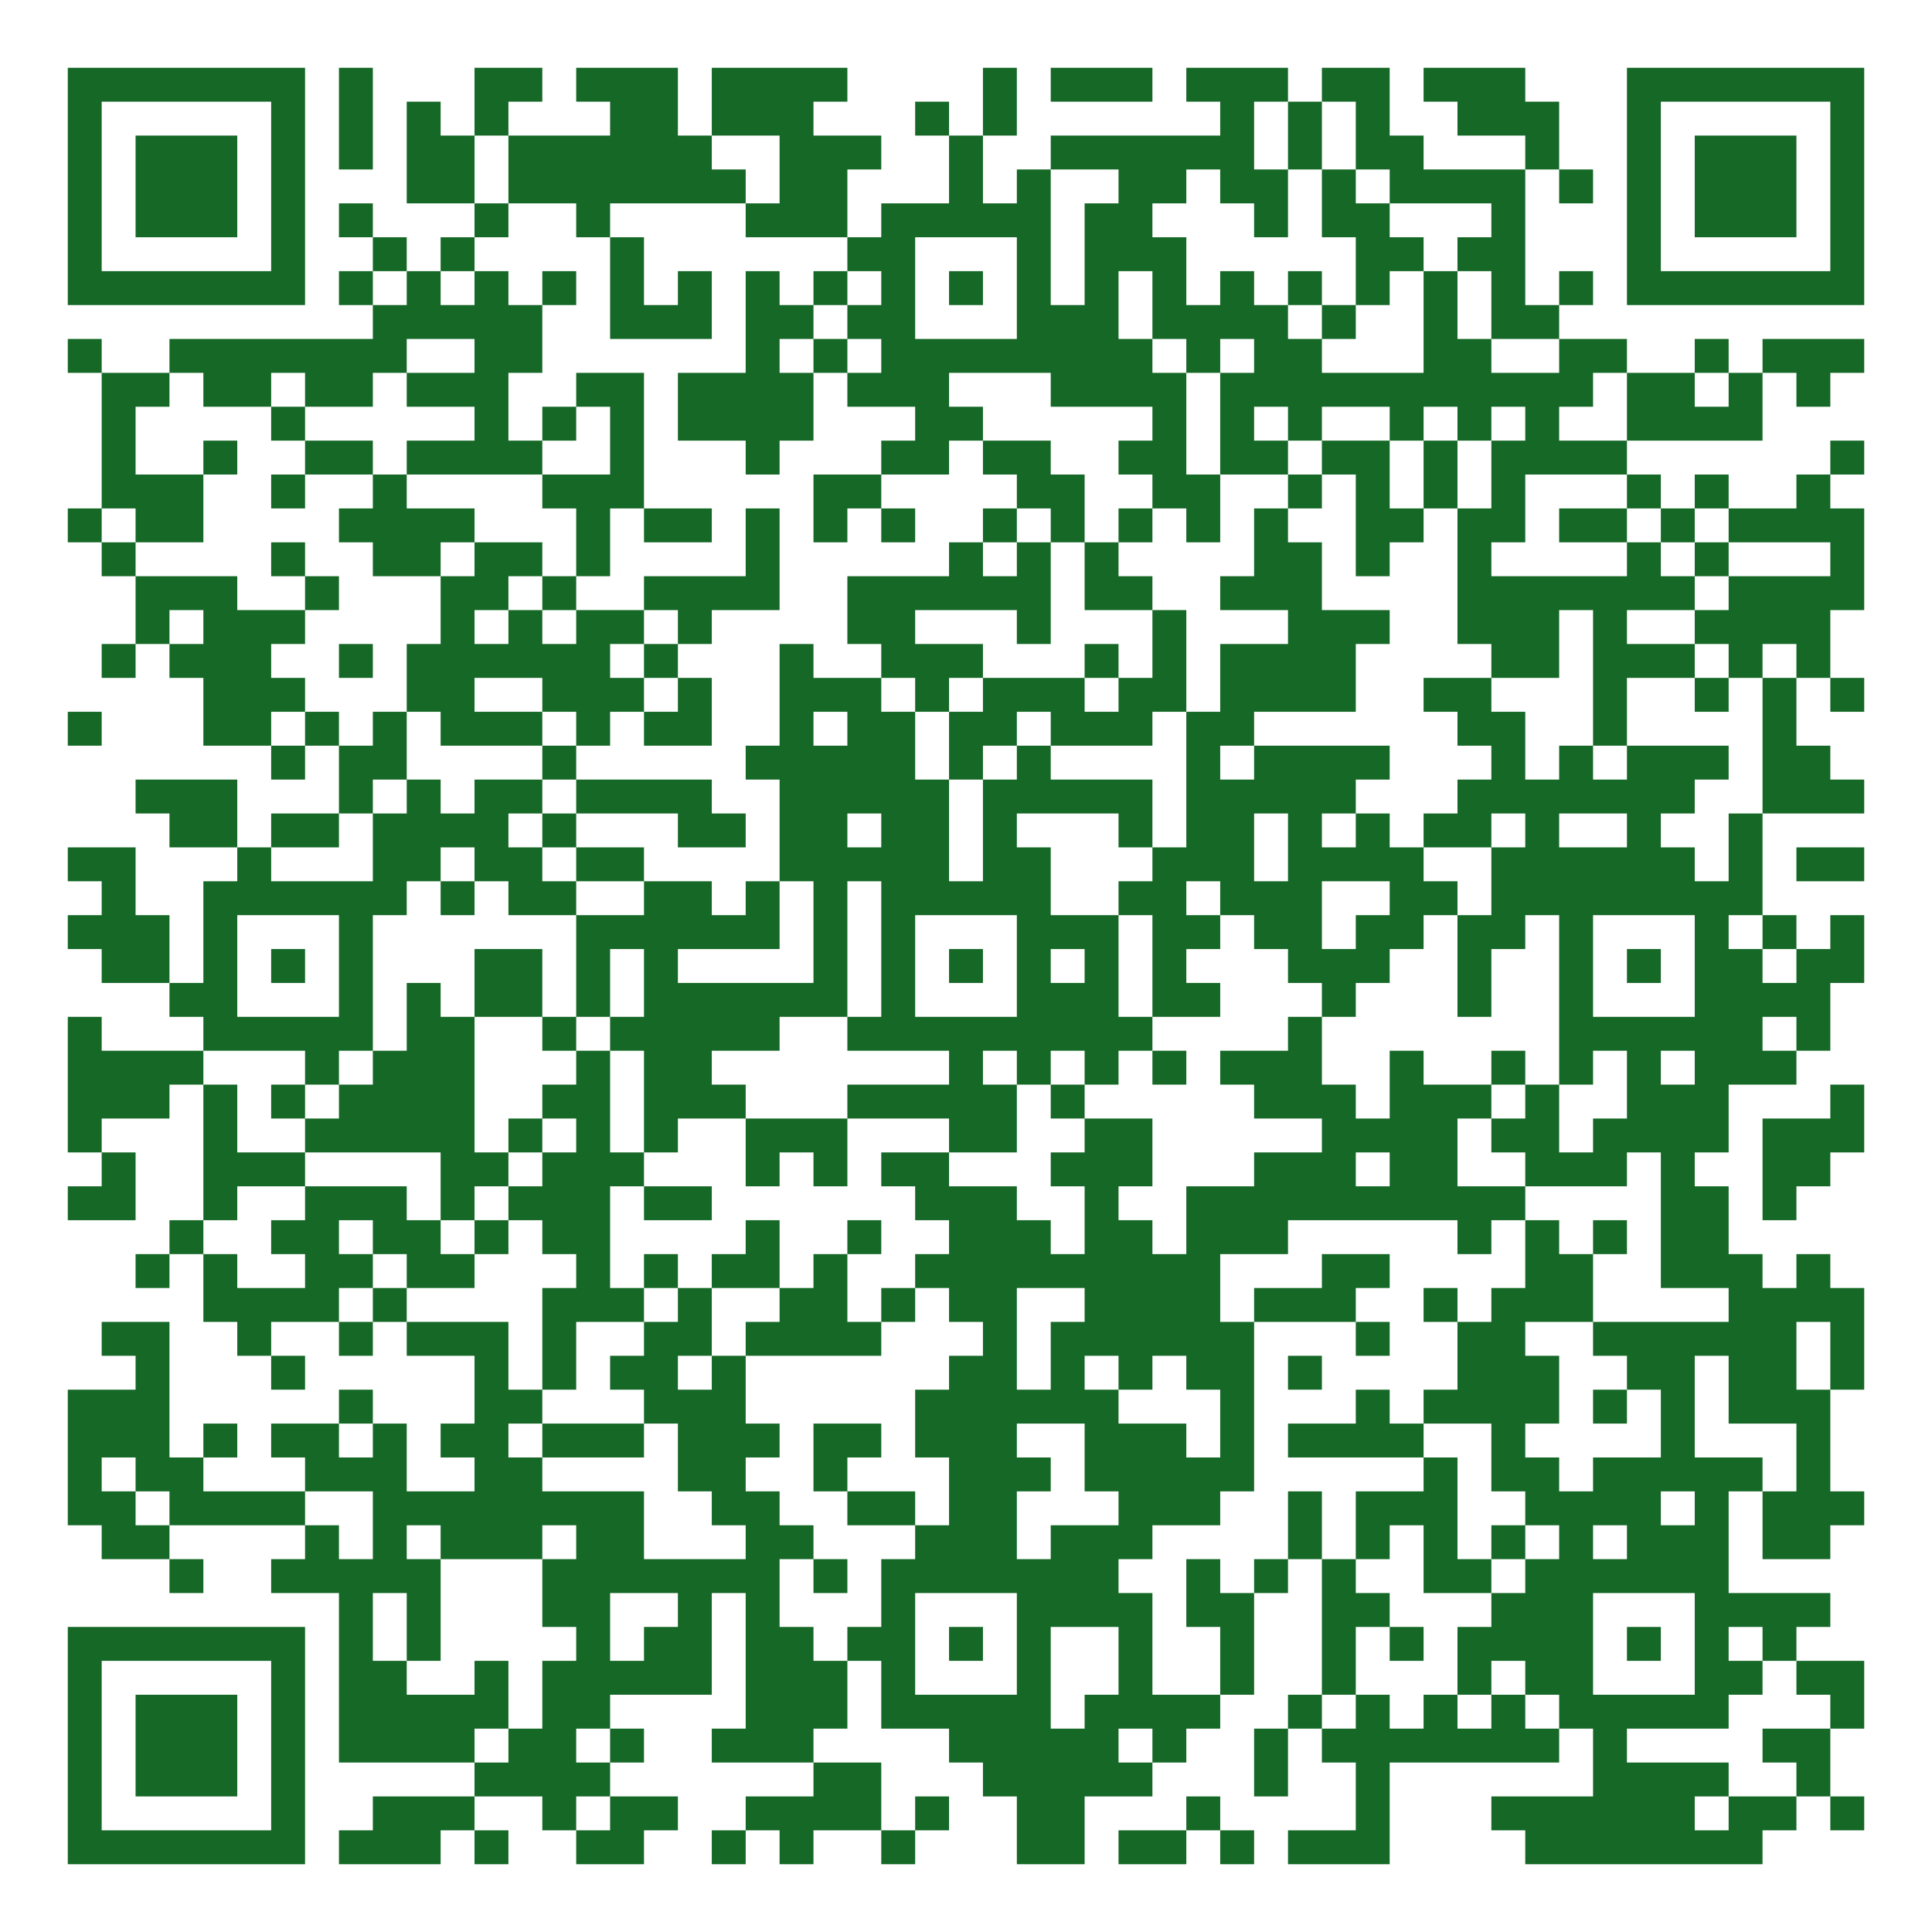
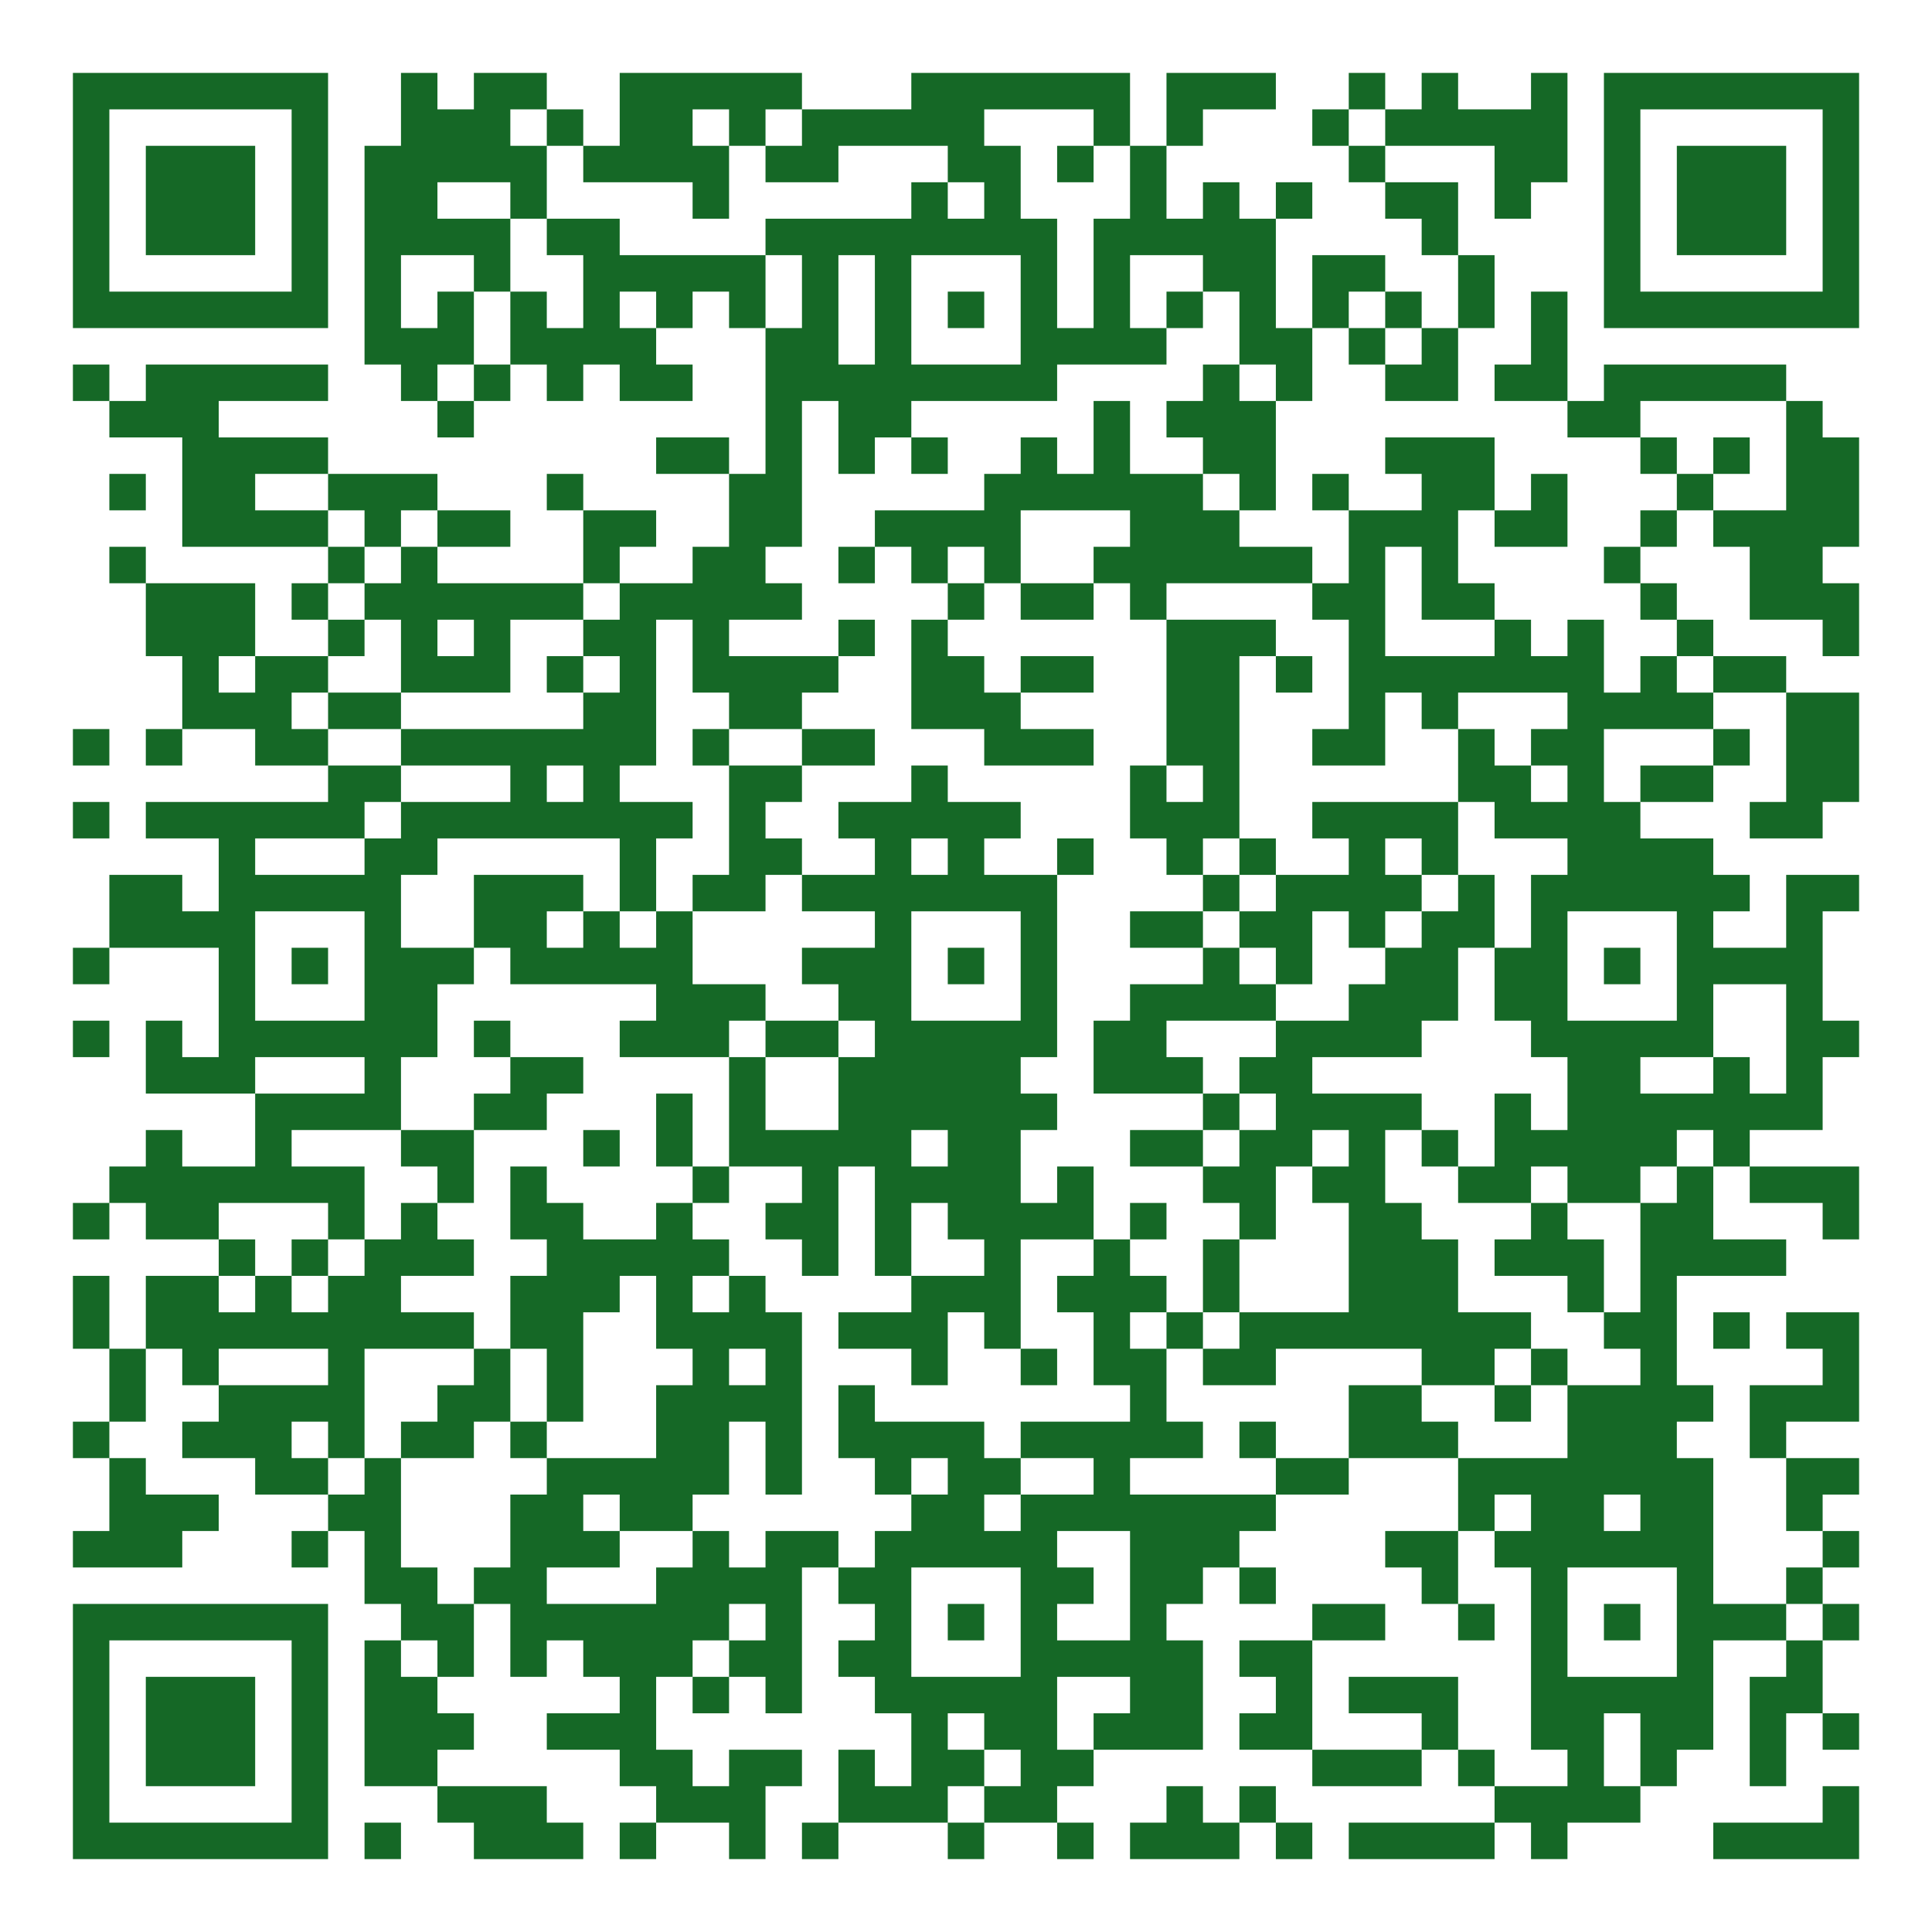
- <svg xmlns="http://www.w3.org/2000/svg" width="570" height="570" class="segno">
-   <path transform="scale(10)" class="qrline" stroke="#156826" d="M2 2.5h7m1 0h1m3 0h2m1 0h3m1 0h4m4 0h1m1 0h3m1 0h3m1 0h2m1 0h3m3 0h7m-53 1h1m5 0h1m1 0h1m1 0h1m1 0h1m3 0h2m1 0h3m3 0h1m1 0h1m6 0h1m1 0h1m1 0h1m2 0h3m2 0h1m5 0h1m-53 1h1m1 0h3m1 0h1m1 0h1m1 0h2m1 0h6m2 0h3m2 0h1m2 0h6m1 0h1m1 0h2m3 0h1m2 0h1m1 0h3m1 0h1m-53 1h1m1 0h3m1 0h1m3 0h2m1 0h7m1 0h2m3 0h1m1 0h1m2 0h2m1 0h2m1 0h1m1 0h4m1 0h1m1 0h1m1 0h3m1 0h1m-53 1h1m1 0h3m1 0h1m1 0h1m3 0h1m2 0h1m4 0h3m1 0h5m1 0h2m3 0h1m1 0h2m3 0h1m3 0h1m1 0h3m1 0h1m-53 1h1m5 0h1m2 0h1m1 0h1m4 0h1m6 0h2m3 0h1m1 0h3m5 0h2m1 0h2m3 0h1m5 0h1m-53 1h7m1 0h1m1 0h1m1 0h1m1 0h1m1 0h1m1 0h1m1 0h1m1 0h1m1 0h1m1 0h1m1 0h1m1 0h1m1 0h1m1 0h1m1 0h1m1 0h1m1 0h1m1 0h1m1 0h1m1 0h7m-44 1h5m2 0h3m1 0h2m1 0h2m3 0h3m1 0h4m1 0h1m2 0h1m1 0h2m-44 1h1m2 0h7m2 0h2m6 0h1m1 0h1m1 0h8m1 0h1m1 0h2m3 0h2m2 0h2m2 0h1m1 0h3m-52 1h2m1 0h2m1 0h2m1 0h3m2 0h2m1 0h4m1 0h3m3 0h4m1 0h11m1 0h2m1 0h1m1 0h1m-51 1h1m4 0h1m5 0h1m1 0h1m1 0h1m1 0h4m3 0h2m5 0h1m1 0h1m1 0h1m2 0h1m1 0h1m1 0h1m2 0h4m-49 1h1m2 0h1m2 0h2m1 0h4m2 0h1m3 0h1m3 0h2m1 0h2m2 0h2m1 0h2m1 0h2m1 0h1m1 0h4m6 0h1m-52 1h3m2 0h1m2 0h1m4 0h3m5 0h2m4 0h2m2 0h2m2 0h1m1 0h1m1 0h1m1 0h1m3 0h1m1 0h1m2 0h1m-52 1h1m1 0h2m4 0h4m3 0h1m1 0h2m1 0h1m1 0h1m1 0h1m2 0h1m1 0h1m1 0h1m1 0h1m1 0h1m2 0h2m1 0h2m1 0h2m1 0h1m1 0h4m-52 1h1m4 0h1m2 0h2m1 0h2m1 0h1m4 0h1m5 0h1m1 0h1m1 0h1m4 0h2m1 0h1m2 0h1m4 0h1m1 0h1m3 0h1m-51 1h3m2 0h1m3 0h2m1 0h1m2 0h4m2 0h6m1 0h2m2 0h3m4 0h7m1 0h4m-51 1h1m1 0h3m4 0h1m1 0h1m1 0h2m1 0h1m4 0h2m3 0h1m3 0h1m3 0h3m2 0h3m1 0h1m2 0h4m-51 1h1m1 0h3m2 0h1m1 0h6m1 0h1m3 0h1m2 0h3m3 0h1m1 0h1m1 0h4m4 0h2m1 0h3m1 0h1m1 0h1m-48 1h3m3 0h2m2 0h3m1 0h1m2 0h3m1 0h1m1 0h3m1 0h2m1 0h4m2 0h2m3 0h1m2 0h1m1 0h1m1 0h1m-53 1h1m3 0h2m1 0h1m1 0h1m1 0h3m1 0h1m1 0h2m2 0h1m1 0h2m1 0h2m1 0h3m1 0h2m6 0h2m2 0h1m4 0h1m-45 1h1m1 0h2m4 0h1m5 0h5m1 0h1m1 0h1m4 0h1m1 0h4m3 0h1m1 0h1m1 0h3m1 0h2m-50 1h3m3 0h1m1 0h1m1 0h2m1 0h4m2 0h5m1 0h5m1 0h5m3 0h7m2 0h3m-50 1h2m1 0h2m1 0h4m1 0h1m3 0h2m1 0h2m1 0h2m1 0h1m3 0h1m1 0h2m1 0h1m1 0h1m1 0h2m1 0h1m2 0h1m2 0h1m-50 1h2m3 0h1m3 0h2m1 0h2m1 0h2m4 0h5m1 0h2m3 0h3m1 0h4m2 0h6m1 0h1m1 0h2m-52 1h1m2 0h6m1 0h1m1 0h2m2 0h2m1 0h1m1 0h1m1 0h5m2 0h2m1 0h3m2 0h2m1 0h8m-50 1h3m1 0h1m3 0h1m6 0h6m1 0h1m1 0h1m3 0h3m1 0h2m1 0h2m1 0h2m1 0h2m1 0h1m3 0h1m1 0h1m1 0h1m-52 1h2m1 0h1m1 0h1m1 0h1m3 0h2m1 0h1m1 0h1m4 0h1m1 0h1m1 0h1m1 0h1m1 0h1m1 0h1m3 0h3m2 0h1m2 0h1m1 0h1m1 0h2m1 0h2m-50 1h2m3 0h1m1 0h1m1 0h2m1 0h1m1 0h6m1 0h1m3 0h3m1 0h2m3 0h1m3 0h1m2 0h1m3 0h4m-52 1h1m3 0h5m1 0h2m2 0h1m1 0h5m2 0h9m4 0h1m7 0h6m1 0h1m-52 1h4m3 0h1m1 0h3m3 0h1m1 0h2m7 0h1m1 0h1m1 0h1m1 0h1m1 0h3m2 0h1m2 0h1m1 0h1m1 0h1m1 0h3m-51 1h3m1 0h1m1 0h1m1 0h4m2 0h2m1 0h3m3 0h5m1 0h1m5 0h3m1 0h3m1 0h1m2 0h3m3 0h1m-53 1h1m3 0h1m2 0h5m1 0h1m1 0h1m1 0h1m2 0h3m3 0h2m2 0h2m5 0h4m1 0h2m1 0h4m1 0h3m-52 1h1m2 0h3m4 0h2m1 0h3m3 0h1m1 0h1m1 0h2m3 0h3m3 0h3m1 0h2m2 0h3m1 0h1m2 0h2m-52 1h2m2 0h1m2 0h3m1 0h1m1 0h3m1 0h2m6 0h3m2 0h1m2 0h10m4 0h2m1 0h1m-48 1h1m2 0h2m1 0h2m1 0h1m1 0h2m4 0h1m2 0h1m2 0h3m1 0h2m1 0h3m5 0h1m1 0h1m1 0h1m1 0h2m-47 1h1m1 0h1m2 0h2m1 0h2m3 0h1m1 0h1m1 0h2m1 0h1m2 0h9m3 0h2m4 0h2m2 0h3m1 0h1m-48 1h4m1 0h1m4 0h3m1 0h1m2 0h2m1 0h1m1 0h2m2 0h4m1 0h3m2 0h1m1 0h3m4 0h4m-52 1h2m2 0h1m2 0h1m1 0h3m1 0h1m2 0h2m1 0h4m3 0h1m1 0h6m3 0h1m2 0h2m2 0h6m1 0h1m-51 1h1m3 0h1m5 0h1m1 0h1m1 0h2m1 0h1m6 0h2m1 0h1m1 0h1m1 0h2m1 0h1m4 0h3m2 0h2m1 0h2m1 0h1m-53 1h3m5 0h1m3 0h2m3 0h3m5 0h6m3 0h1m3 0h1m1 0h4m1 0h1m1 0h1m1 0h3m-52 1h3m1 0h1m1 0h2m1 0h1m1 0h2m1 0h3m1 0h3m1 0h2m1 0h3m2 0h3m1 0h1m1 0h4m2 0h1m4 0h1m3 0h1m-52 1h1m1 0h2m3 0h3m2 0h2m4 0h2m2 0h1m3 0h3m1 0h5m5 0h1m1 0h2m1 0h5m1 0h1m-52 1h2m1 0h4m2 0h8m2 0h2m2 0h2m1 0h2m3 0h3m2 0h1m1 0h3m2 0h4m1 0h1m1 0h3m-52 1h2m4 0h1m1 0h1m1 0h3m1 0h2m3 0h2m3 0h3m1 0h3m4 0h1m1 0h1m1 0h1m1 0h1m1 0h1m1 0h3m1 0h2m-49 1h1m2 0h5m3 0h7m1 0h1m1 0h7m2 0h1m1 0h1m1 0h1m2 0h2m1 0h6m-41 1h1m1 0h1m3 0h2m2 0h1m1 0h1m3 0h1m3 0h4m1 0h2m2 0h2m3 0h3m3 0h4m-52 1h7m1 0h1m1 0h1m4 0h1m1 0h2m1 0h2m1 0h2m1 0h1m1 0h1m2 0h1m2 0h1m2 0h1m1 0h1m1 0h4m1 0h1m1 0h1m1 0h1m-51 1h1m5 0h1m1 0h2m2 0h1m1 0h5m1 0h3m1 0h1m3 0h1m2 0h1m2 0h1m2 0h1m3 0h1m1 0h2m3 0h2m1 0h2m-53 1h1m1 0h3m1 0h1m1 0h5m1 0h2m4 0h3m1 0h5m1 0h4m2 0h1m1 0h1m1 0h1m1 0h1m1 0h5m3 0h1m-53 1h1m1 0h3m1 0h1m1 0h4m1 0h2m1 0h1m2 0h3m4 0h5m1 0h1m2 0h1m1 0h7m1 0h1m4 0h2m-52 1h1m1 0h3m1 0h1m5 0h4m6 0h2m3 0h5m3 0h1m2 0h1m6 0h4m2 0h1m-52 1h1m5 0h1m2 0h3m2 0h1m1 0h2m2 0h4m1 0h1m2 0h2m3 0h1m4 0h1m3 0h6m1 0h2m1 0h1m-53 1h7m1 0h3m1 0h1m2 0h2m2 0h1m1 0h1m2 0h1m3 0h2m1 0h2m1 0h1m1 0h3m4 0h7" />
+ <svg xmlns="http://www.w3.org/2000/svg" width="530" height="530" class="segno">
+   <path transform="scale(10)" class="qrline" stroke="#156826" d="M2 2.5h7m2 0h1m1 0h2m2 0h5m3 0h6m1 0h3m2 0h1m1 0h1m2 0h1m1 0h7m-49 1h1m5 0h1m2 0h3m1 0h1m1 0h2m1 0h1m1 0h5m3 0h1m1 0h1m3 0h1m1 0h5m1 0h1m5 0h1m-49 1h1m1 0h3m1 0h1m1 0h5m1 0h4m1 0h2m3 0h2m1 0h1m1 0h1m5 0h1m3 0h2m1 0h1m1 0h3m1 0h1m-49 1h1m1 0h3m1 0h1m1 0h2m2 0h1m4 0h1m5 0h1m1 0h1m3 0h1m1 0h1m1 0h1m2 0h2m1 0h1m2 0h1m1 0h3m1 0h1m-49 1h1m1 0h3m1 0h1m1 0h4m1 0h2m4 0h8m1 0h5m4 0h1m4 0h1m1 0h3m1 0h1m-49 1h1m5 0h1m1 0h1m2 0h1m2 0h5m1 0h1m1 0h1m3 0h1m1 0h1m2 0h2m1 0h2m2 0h1m3 0h1m5 0h1m-49 1h7m1 0h1m1 0h1m1 0h1m1 0h1m1 0h1m1 0h1m1 0h1m1 0h1m1 0h1m1 0h1m1 0h1m1 0h1m1 0h1m1 0h1m1 0h1m1 0h1m1 0h1m1 0h7m-41 1h3m1 0h4m3 0h2m1 0h1m3 0h4m2 0h2m1 0h1m1 0h1m2 0h1m-41 1h1m1 0h5m2 0h1m1 0h1m1 0h1m1 0h2m2 0h8m4 0h1m1 0h1m2 0h2m1 0h2m1 0h5m-46 1h3m6 0h1m8 0h1m1 0h2m5 0h1m1 0h3m8 0h2m4 0h1m-45 1h4m9 0h2m1 0h1m1 0h1m1 0h1m2 0h1m1 0h1m2 0h2m3 0h3m4 0h1m1 0h1m1 0h2m-48 1h1m1 0h2m2 0h3m3 0h1m4 0h2m5 0h6m1 0h1m1 0h1m2 0h2m1 0h1m3 0h1m2 0h2m-46 1h4m1 0h1m1 0h2m2 0h2m2 0h2m2 0h4m3 0h3m3 0h3m1 0h2m2 0h1m1 0h4m-48 1h1m5 0h1m1 0h1m4 0h1m2 0h2m2 0h1m1 0h1m1 0h1m2 0h6m1 0h1m1 0h1m4 0h1m3 0h2m-46 1h3m1 0h1m1 0h6m1 0h5m4 0h1m1 0h2m1 0h1m4 0h2m1 0h2m4 0h1m2 0h3m-47 1h3m2 0h1m1 0h1m1 0h1m2 0h2m1 0h1m3 0h1m1 0h1m6 0h3m2 0h1m3 0h1m1 0h1m2 0h1m3 0h1m-46 1h1m1 0h2m2 0h3m1 0h1m1 0h1m1 0h4m2 0h2m1 0h2m2 0h2m1 0h1m1 0h7m1 0h1m1 0h2m-44 1h3m1 0h2m5 0h2m2 0h2m3 0h3m4 0h2m3 0h1m1 0h1m3 0h4m2 0h2m-49 1h1m1 0h1m2 0h2m2 0h7m1 0h1m2 0h2m3 0h3m2 0h2m2 0h2m2 0h1m1 0h2m3 0h1m1 0h2m-42 1h2m3 0h1m1 0h1m3 0h2m3 0h1m5 0h1m1 0h1m6 0h2m1 0h1m1 0h2m2 0h2m-49 1h1m1 0h6m1 0h8m1 0h1m2 0h5m3 0h3m2 0h4m1 0h4m3 0h2m-44 1h1m3 0h2m5 0h1m2 0h2m2 0h1m1 0h1m2 0h1m2 0h1m1 0h1m2 0h1m1 0h1m3 0h4m-44 1h2m1 0h5m2 0h3m1 0h1m1 0h2m1 0h7m4 0h1m1 0h4m1 0h1m1 0h6m1 0h2m-48 1h4m3 0h1m2 0h2m1 0h1m1 0h1m5 0h1m3 0h1m2 0h2m1 0h2m1 0h1m1 0h2m1 0h1m3 0h1m2 0h1m-48 1h1m3 0h1m1 0h1m1 0h3m1 0h5m3 0h3m1 0h1m1 0h1m4 0h1m1 0h1m2 0h2m1 0h2m1 0h1m1 0h4m-44 1h1m3 0h2m6 0h3m2 0h2m3 0h1m2 0h4m2 0h3m1 0h2m3 0h1m2 0h1m-48 1h1m1 0h1m1 0h6m1 0h1m3 0h3m1 0h2m1 0h5m1 0h2m3 0h4m3 0h5m2 0h2m-47 1h3m3 0h1m3 0h2m4 0h1m2 0h5m2 0h3m1 0h2m7 0h2m2 0h1m1 0h1m-43 1h4m2 0h2m3 0h1m1 0h1m2 0h6m4 0h1m1 0h4m2 0h1m1 0h7m-46 1h1m2 0h1m3 0h2m3 0h1m1 0h1m1 0h5m1 0h2m3 0h2m1 0h2m1 0h1m1 0h1m1 0h5m1 0h1m-45 1h7m2 0h1m1 0h1m4 0h1m2 0h1m1 0h4m1 0h1m3 0h2m1 0h2m2 0h2m1 0h2m1 0h1m1 0h3m-49 1h1m1 0h2m3 0h1m1 0h1m2 0h2m2 0h1m2 0h2m1 0h1m1 0h4m1 0h1m2 0h1m2 0h2m3 0h1m2 0h2m3 0h1m-45 1h1m1 0h1m1 0h3m2 0h5m2 0h1m1 0h1m2 0h1m2 0h1m2 0h1m3 0h3m1 0h3m1 0h4m-47 1h1m1 0h2m1 0h1m1 0h2m3 0h3m1 0h1m1 0h1m4 0h3m1 0h3m1 0h1m3 0h3m3 0h1m1 0h1m-44 1h1m1 0h9m1 0h2m2 0h4m1 0h3m1 0h1m2 0h1m1 0h1m1 0h8m2 0h2m1 0h1m1 0h2m-48 1h1m1 0h1m3 0h1m3 0h1m1 0h1m3 0h1m1 0h1m3 0h1m2 0h1m1 0h2m1 0h2m4 0h2m1 0h1m2 0h1m4 0h1m-48 1h1m2 0h4m2 0h2m1 0h1m2 0h4m1 0h1m7 0h1m5 0h2m2 0h1m1 0h4m1 0h3m-49 1h1m2 0h3m1 0h1m1 0h2m1 0h1m3 0h2m1 0h1m1 0h4m1 0h5m1 0h1m2 0h3m3 0h3m2 0h1m-46 1h1m3 0h2m1 0h1m4 0h5m1 0h1m2 0h1m1 0h2m2 0h1m4 0h2m3 0h7m2 0h2m-48 1h3m3 0h2m3 0h2m1 0h2m6 0h2m1 0h7m5 0h1m1 0h2m1 0h2m2 0h1m-48 1h3m3 0h1m1 0h1m3 0h3m2 0h1m1 0h2m1 0h5m2 0h3m4 0h2m1 0h6m3 0h1m-41 1h2m1 0h2m3 0h4m1 0h2m3 0h2m1 0h2m1 0h1m4 0h1m2 0h1m3 0h1m2 0h1m-48 1h7m2 0h2m1 0h6m1 0h1m2 0h1m1 0h1m1 0h1m2 0h1m4 0h2m2 0h1m1 0h1m1 0h1m1 0h3m1 0h1m-49 1h1m5 0h1m1 0h1m1 0h1m1 0h1m1 0h3m1 0h2m1 0h2m3 0h5m1 0h2m6 0h1m3 0h1m2 0h1m-48 1h1m1 0h3m1 0h1m1 0h2m5 0h1m1 0h1m1 0h1m2 0h5m2 0h2m2 0h1m1 0h3m2 0h5m1 0h2m-48 1h1m1 0h3m1 0h1m1 0h3m2 0h3m7 0h1m1 0h2m1 0h3m1 0h2m3 0h1m2 0h2m1 0h2m1 0h1m1 0h1m-49 1h1m1 0h3m1 0h1m1 0h2m5 0h2m1 0h2m1 0h1m1 0h2m1 0h2m6 0h3m1 0h1m2 0h1m1 0h1m2 0h1m-47 1h1m5 0h1m3 0h3m3 0h3m2 0h3m1 0h2m3 0h1m1 0h1m6 0h4m5 0h1m-49 1h7m1 0h1m2 0h3m1 0h1m2 0h1m1 0h1m3 0h1m2 0h1m1 0h3m1 0h1m1 0h4m1 0h1m4 0h4" />
</svg>
